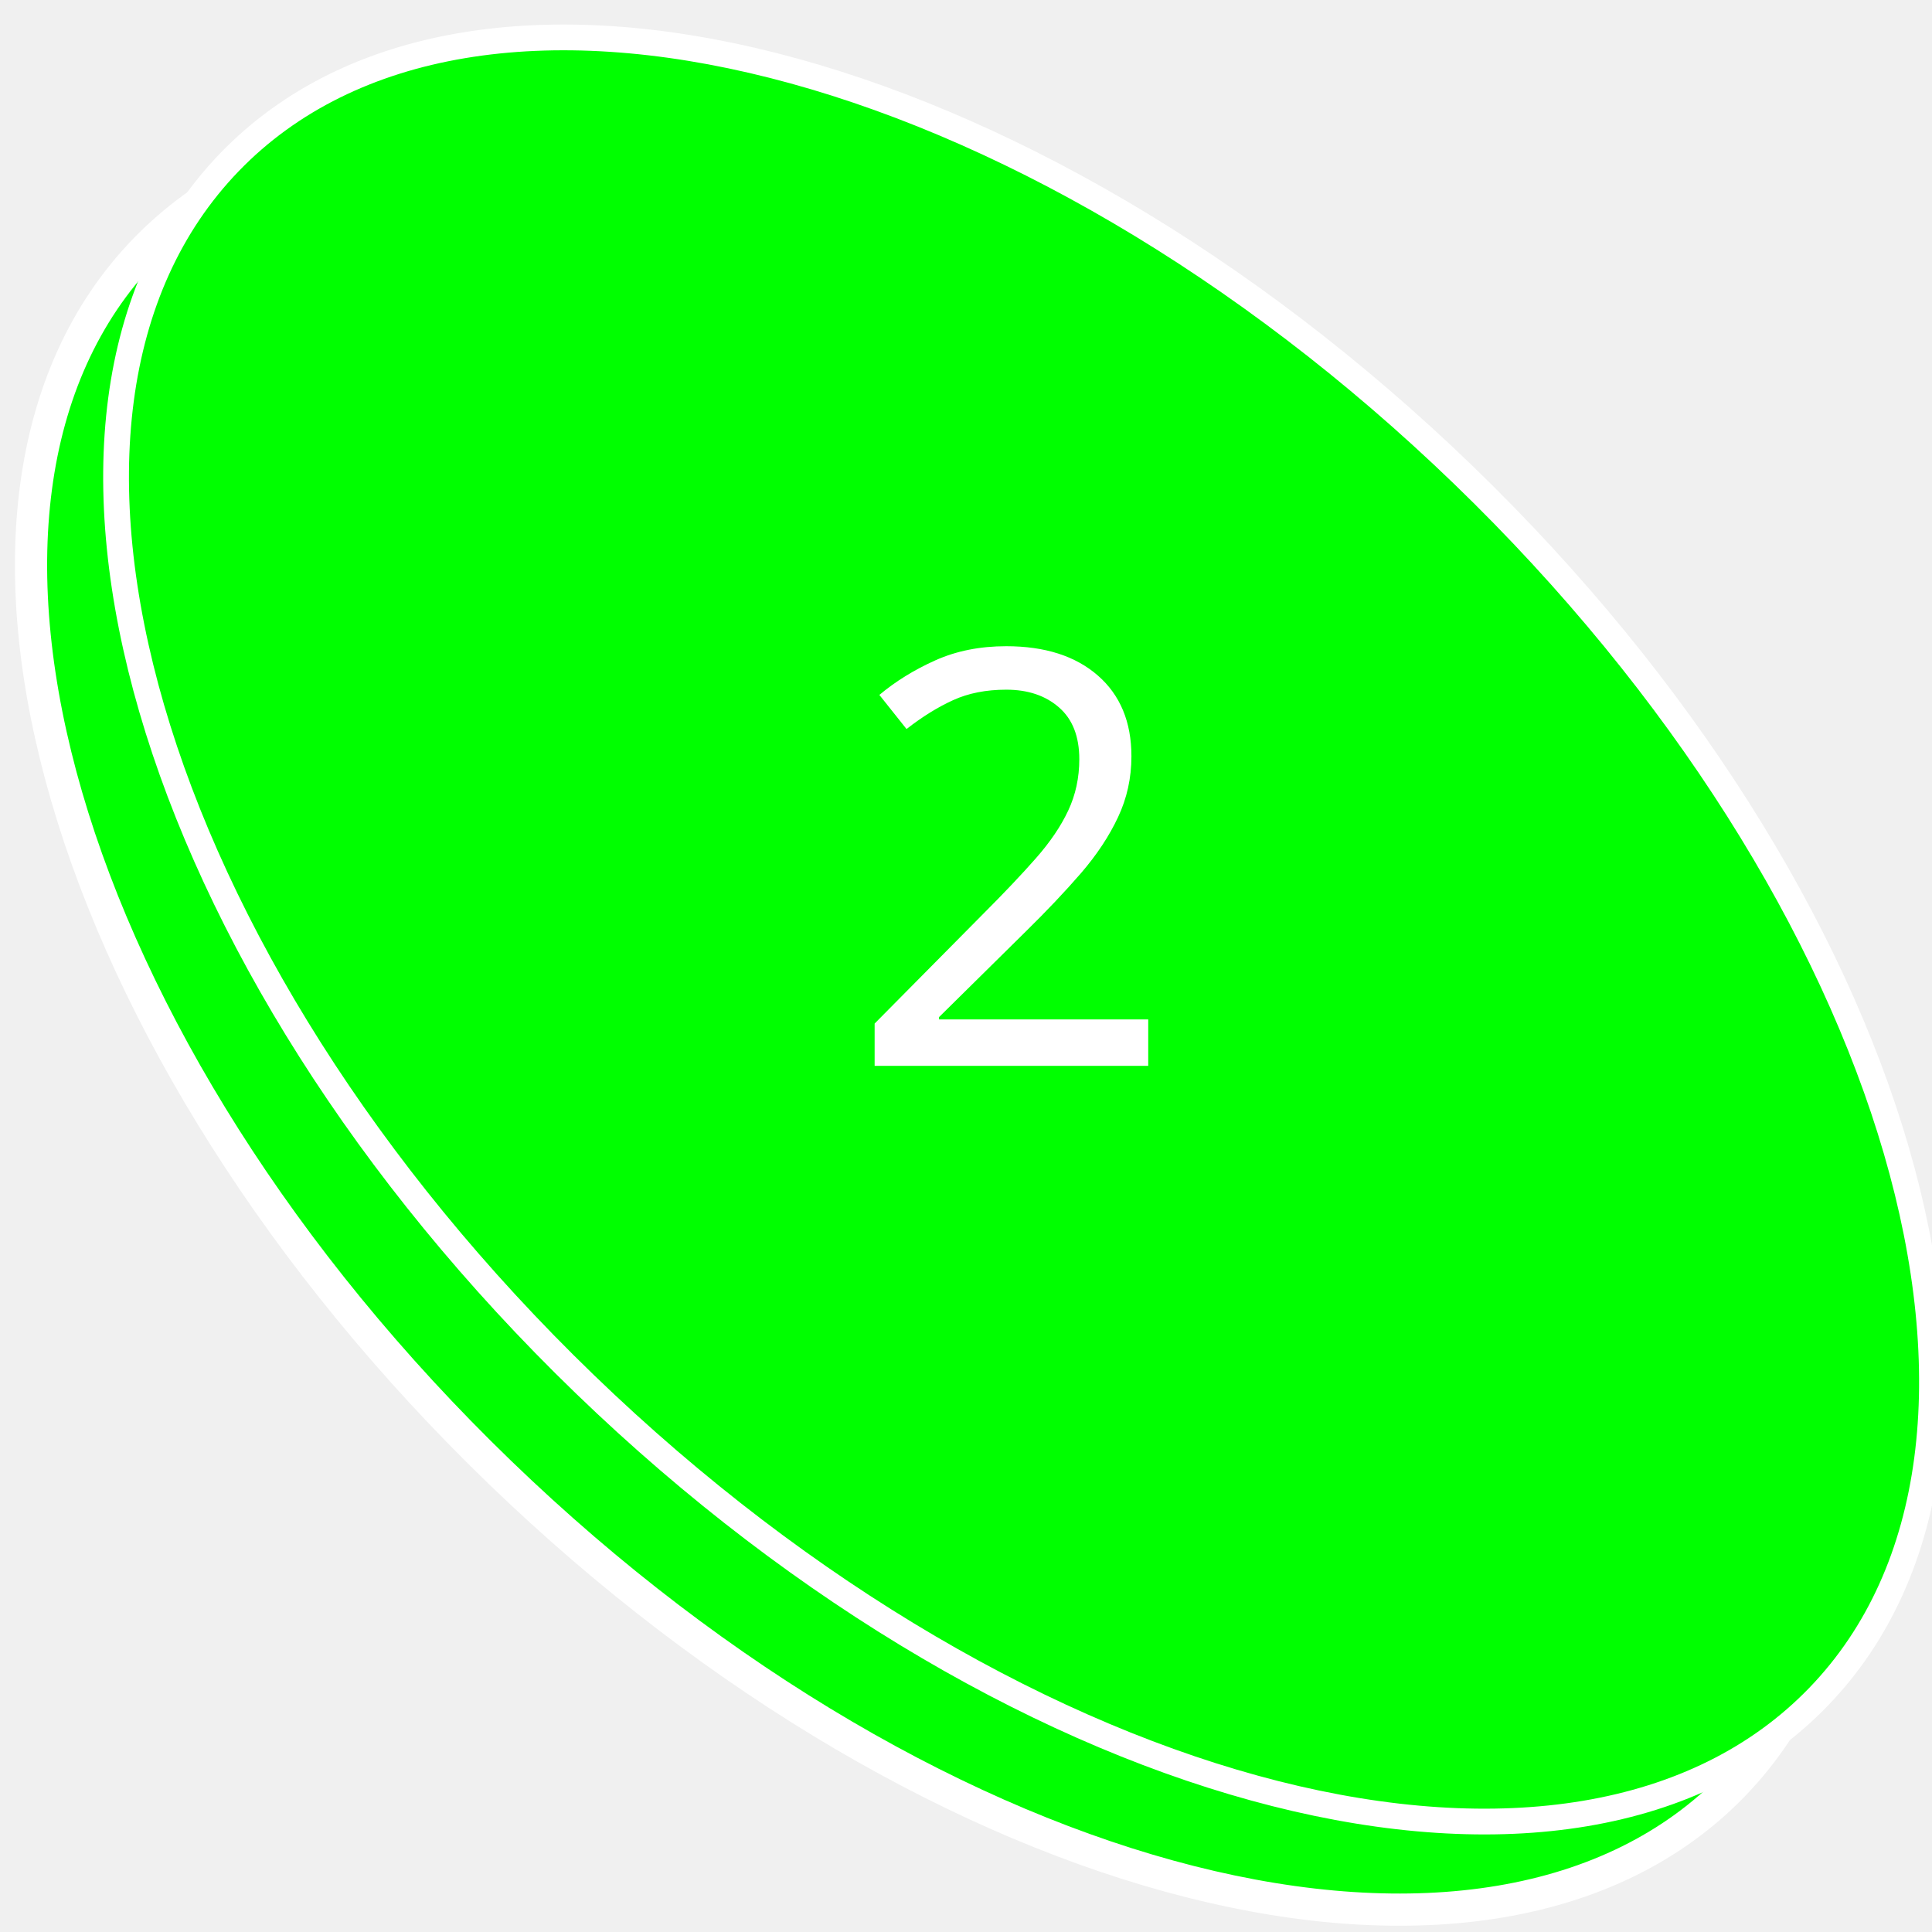
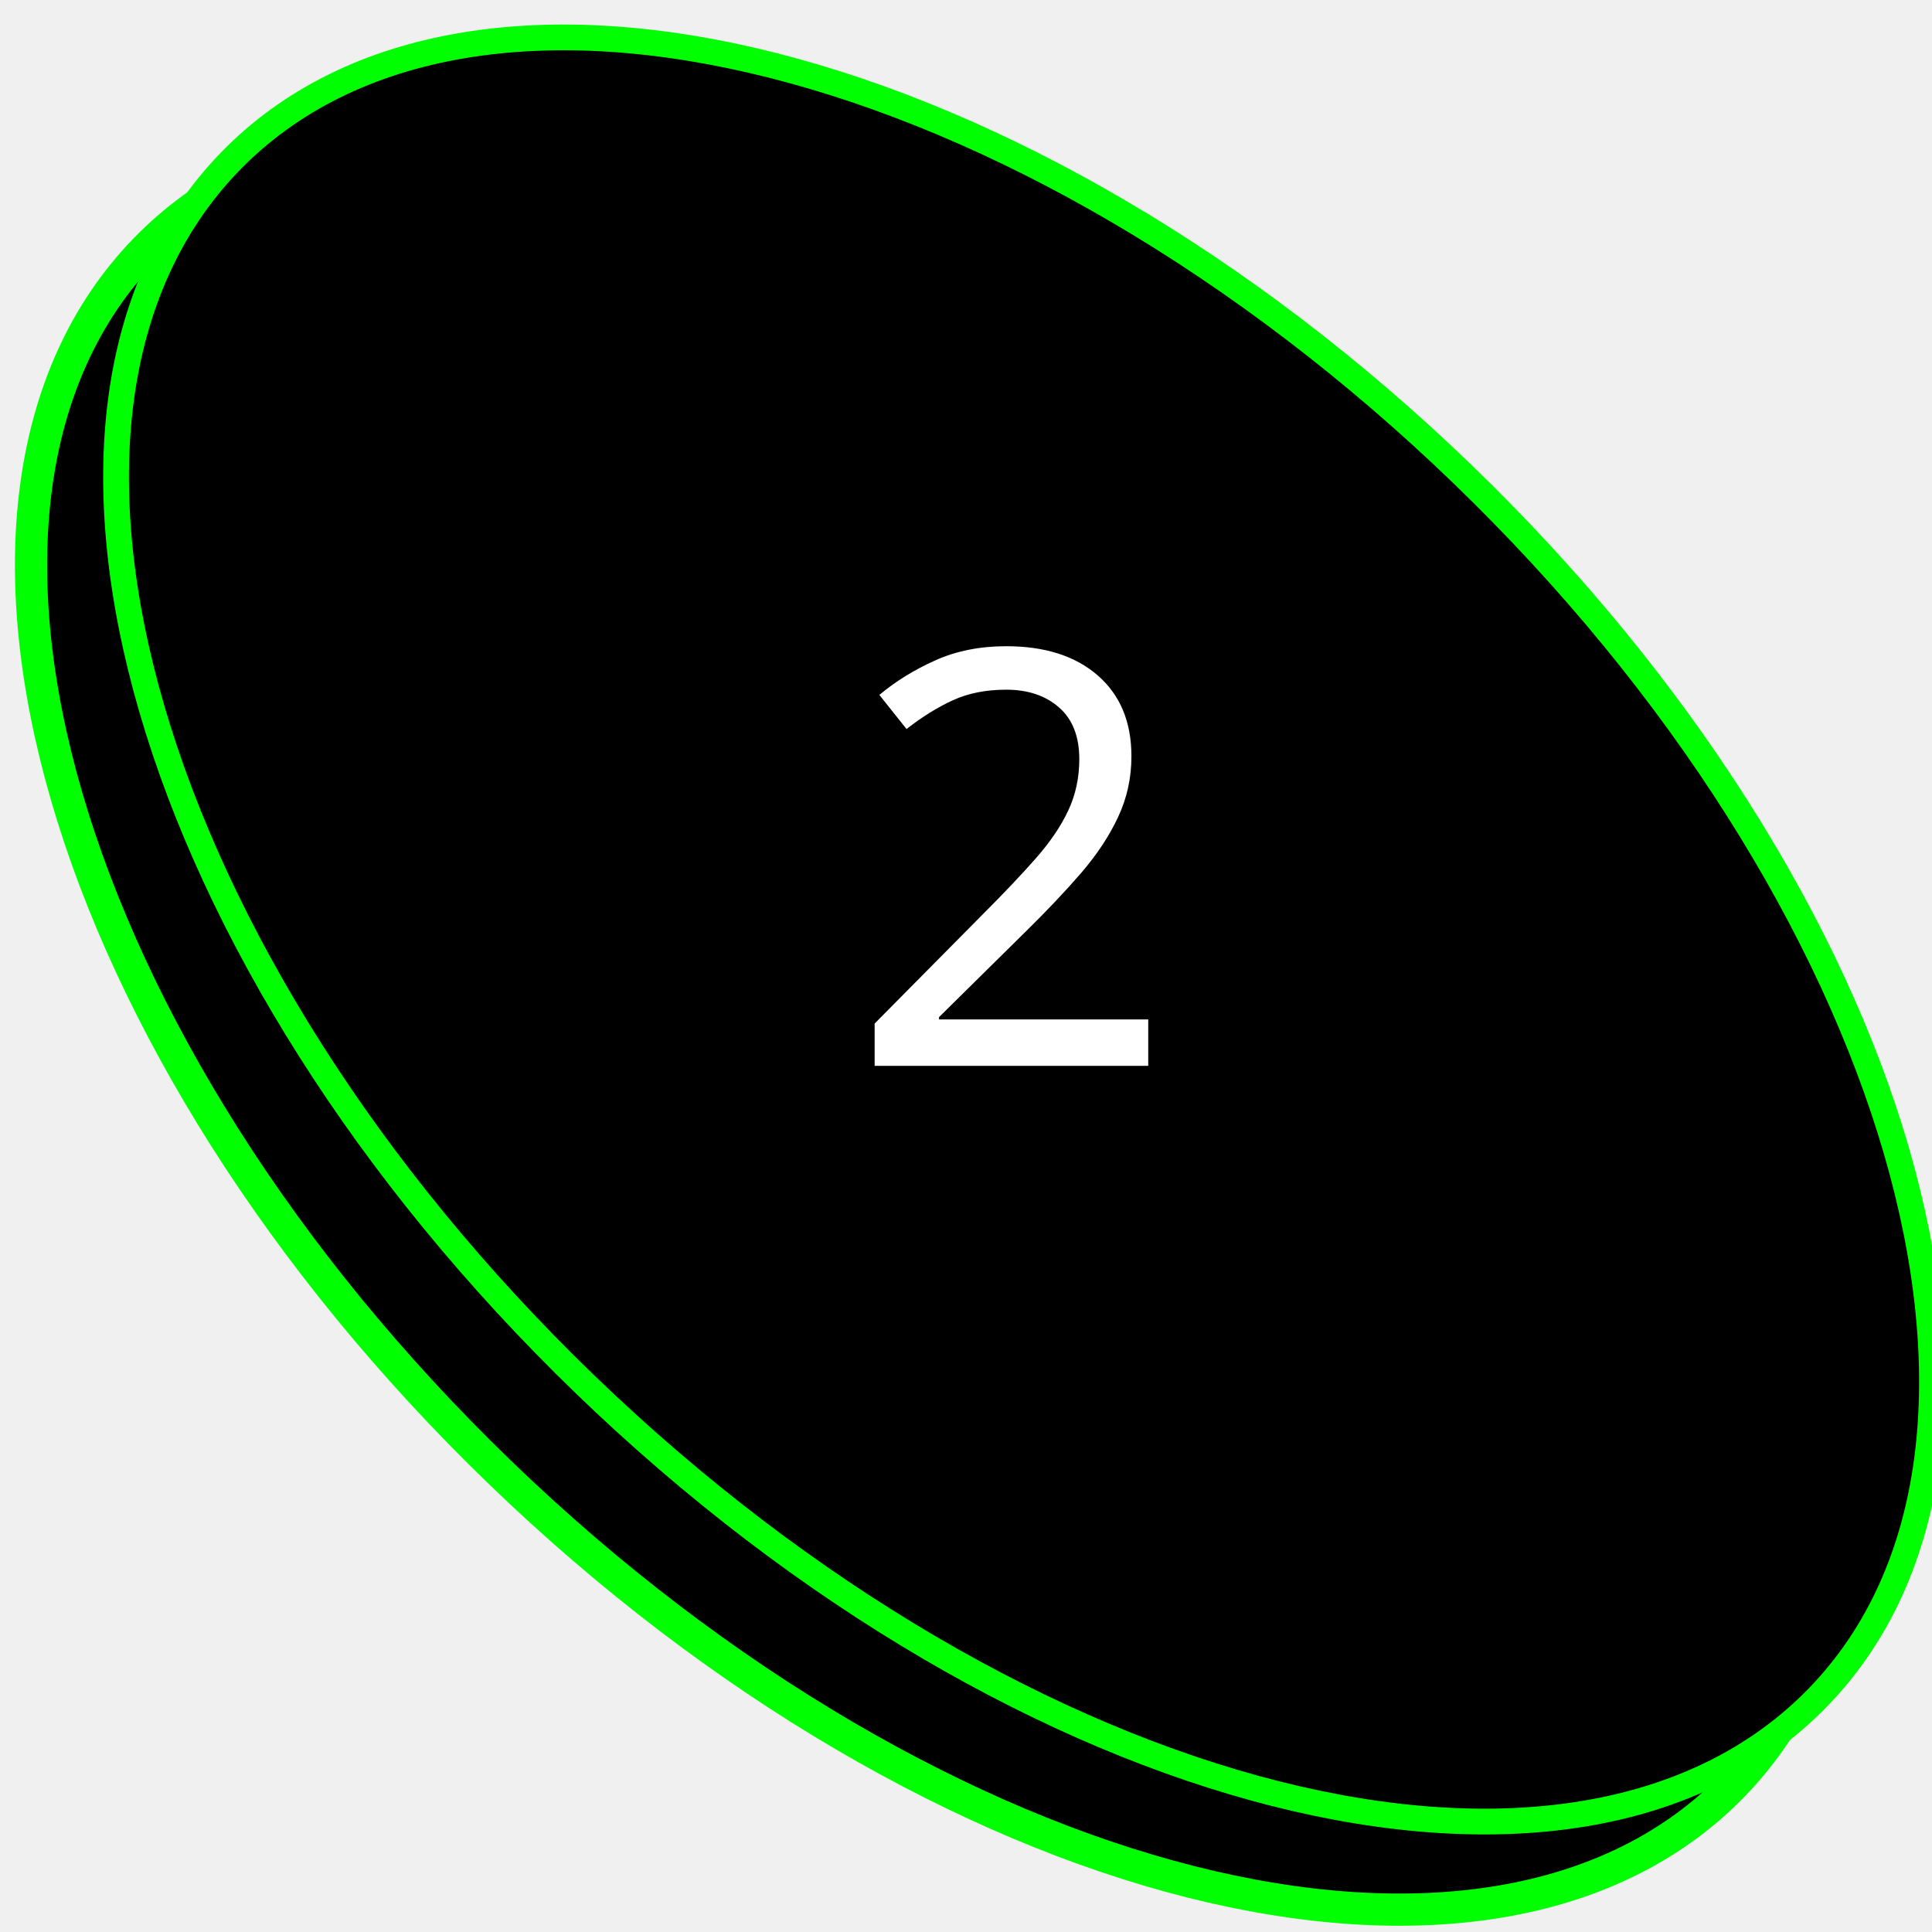
<svg xmlns="http://www.w3.org/2000/svg" version="1.1" id="Layer_1" x="0px" y="0px" width="300px" height="300px" viewBox="0 0 300 300" enable-background="new 0 0 300 300" xml:space="preserve">
-   <ellipse transform="matrix(0.6947 -0.7193 0.7193 0.6947 -69.138 153.1198)" fill="#00FF00" stroke="#FFFFFF" stroke-width="5" stroke-miterlimit="10" cx="145.809" cy="158.006" rx="98.164" ry="171.516" />
-   <ellipse transform="matrix(0.6947 -0.7193 0.7193 0.6947 -55.2709 158.44)" fill="#00FF00" stroke="#FFFFFF" stroke-width="4" stroke-miterlimit="10" cx="159.01" cy="144.33" rx="98.161" ry="171.513" />
+   <ellipse transform="matrix(0.6947 -0.7193 0.7193 0.6947 -69.138 153.1198)" fill="#000000" stroke="#00FF00" stroke-width="5" stroke-miterlimit="10" cx="145.809" cy="158.006" rx="98.164" ry="171.516" />
+   <ellipse transform="matrix(0.6947 -0.7193 0.7193 0.6947 -55.2709 158.44)" fill="#000000" stroke="#00FF00" stroke-width="4" stroke-miterlimit="10" cx="159.01" cy="144.33" rx="98.161" ry="171.513" />
  <text transform="matrix(1 0 0 1 131.5 165.5)" fill="#FFFFFF" font-family="'Copperplate'" font-size="90">2</text>
</svg>
